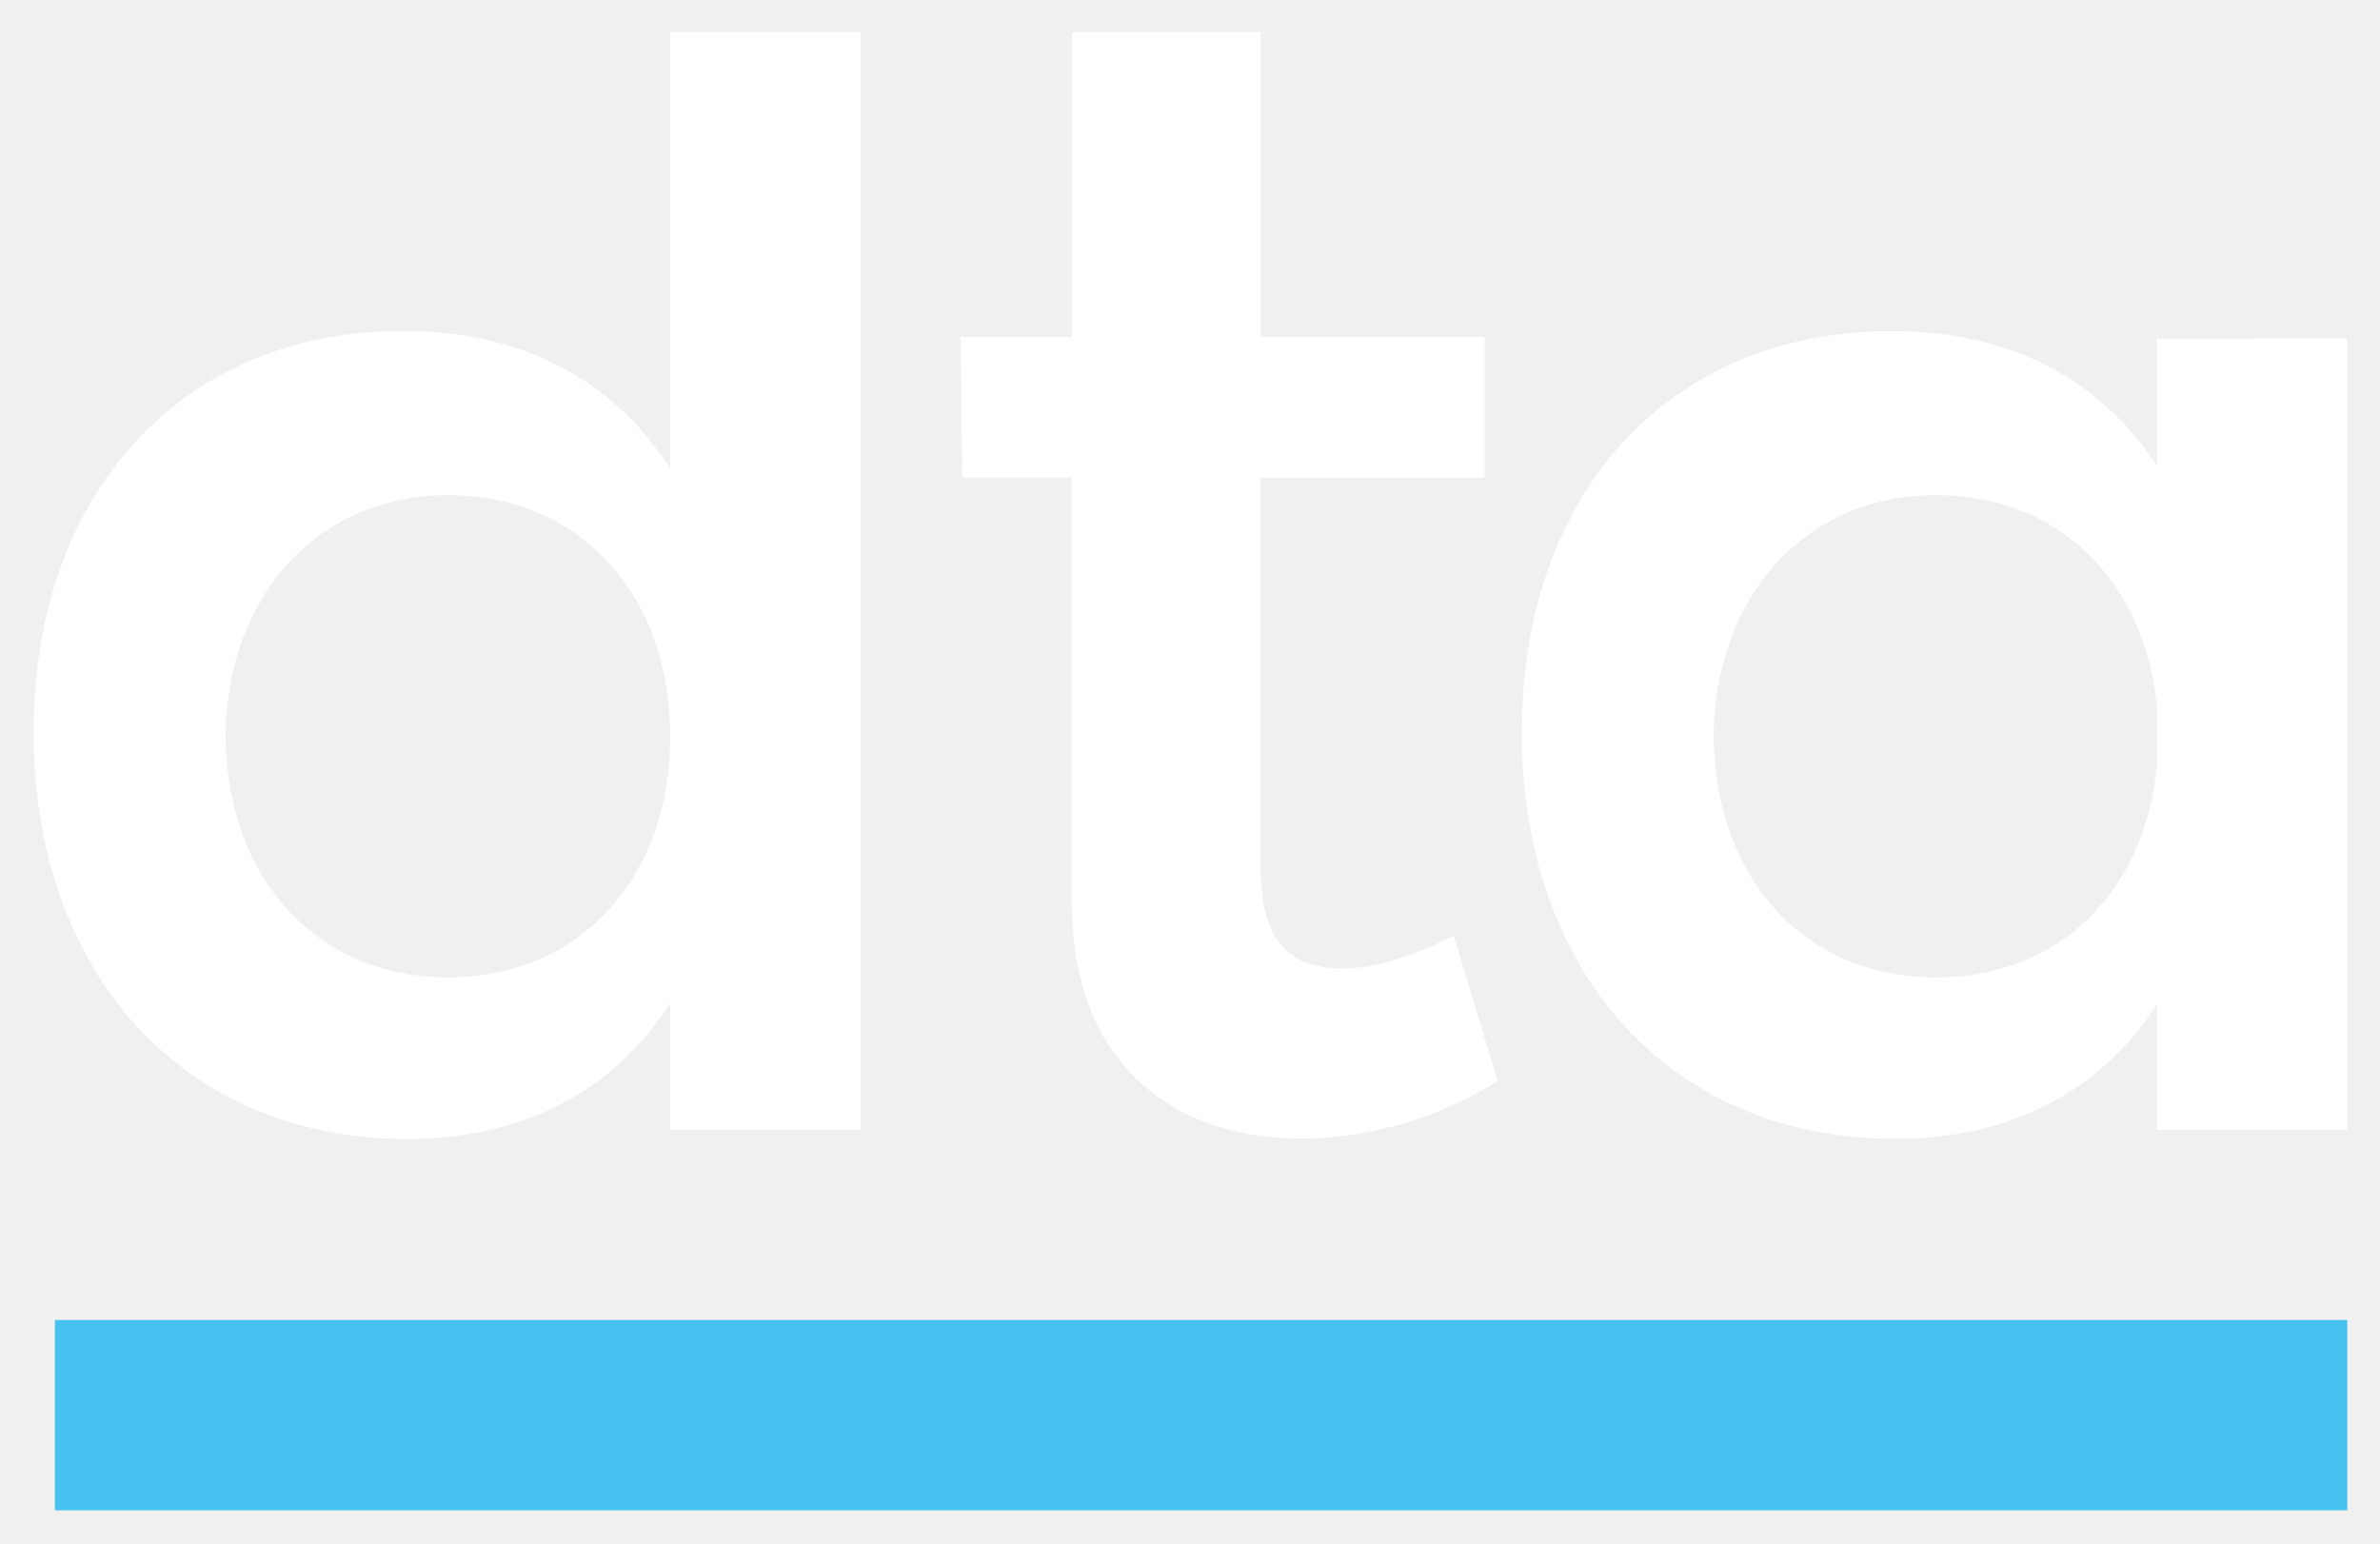
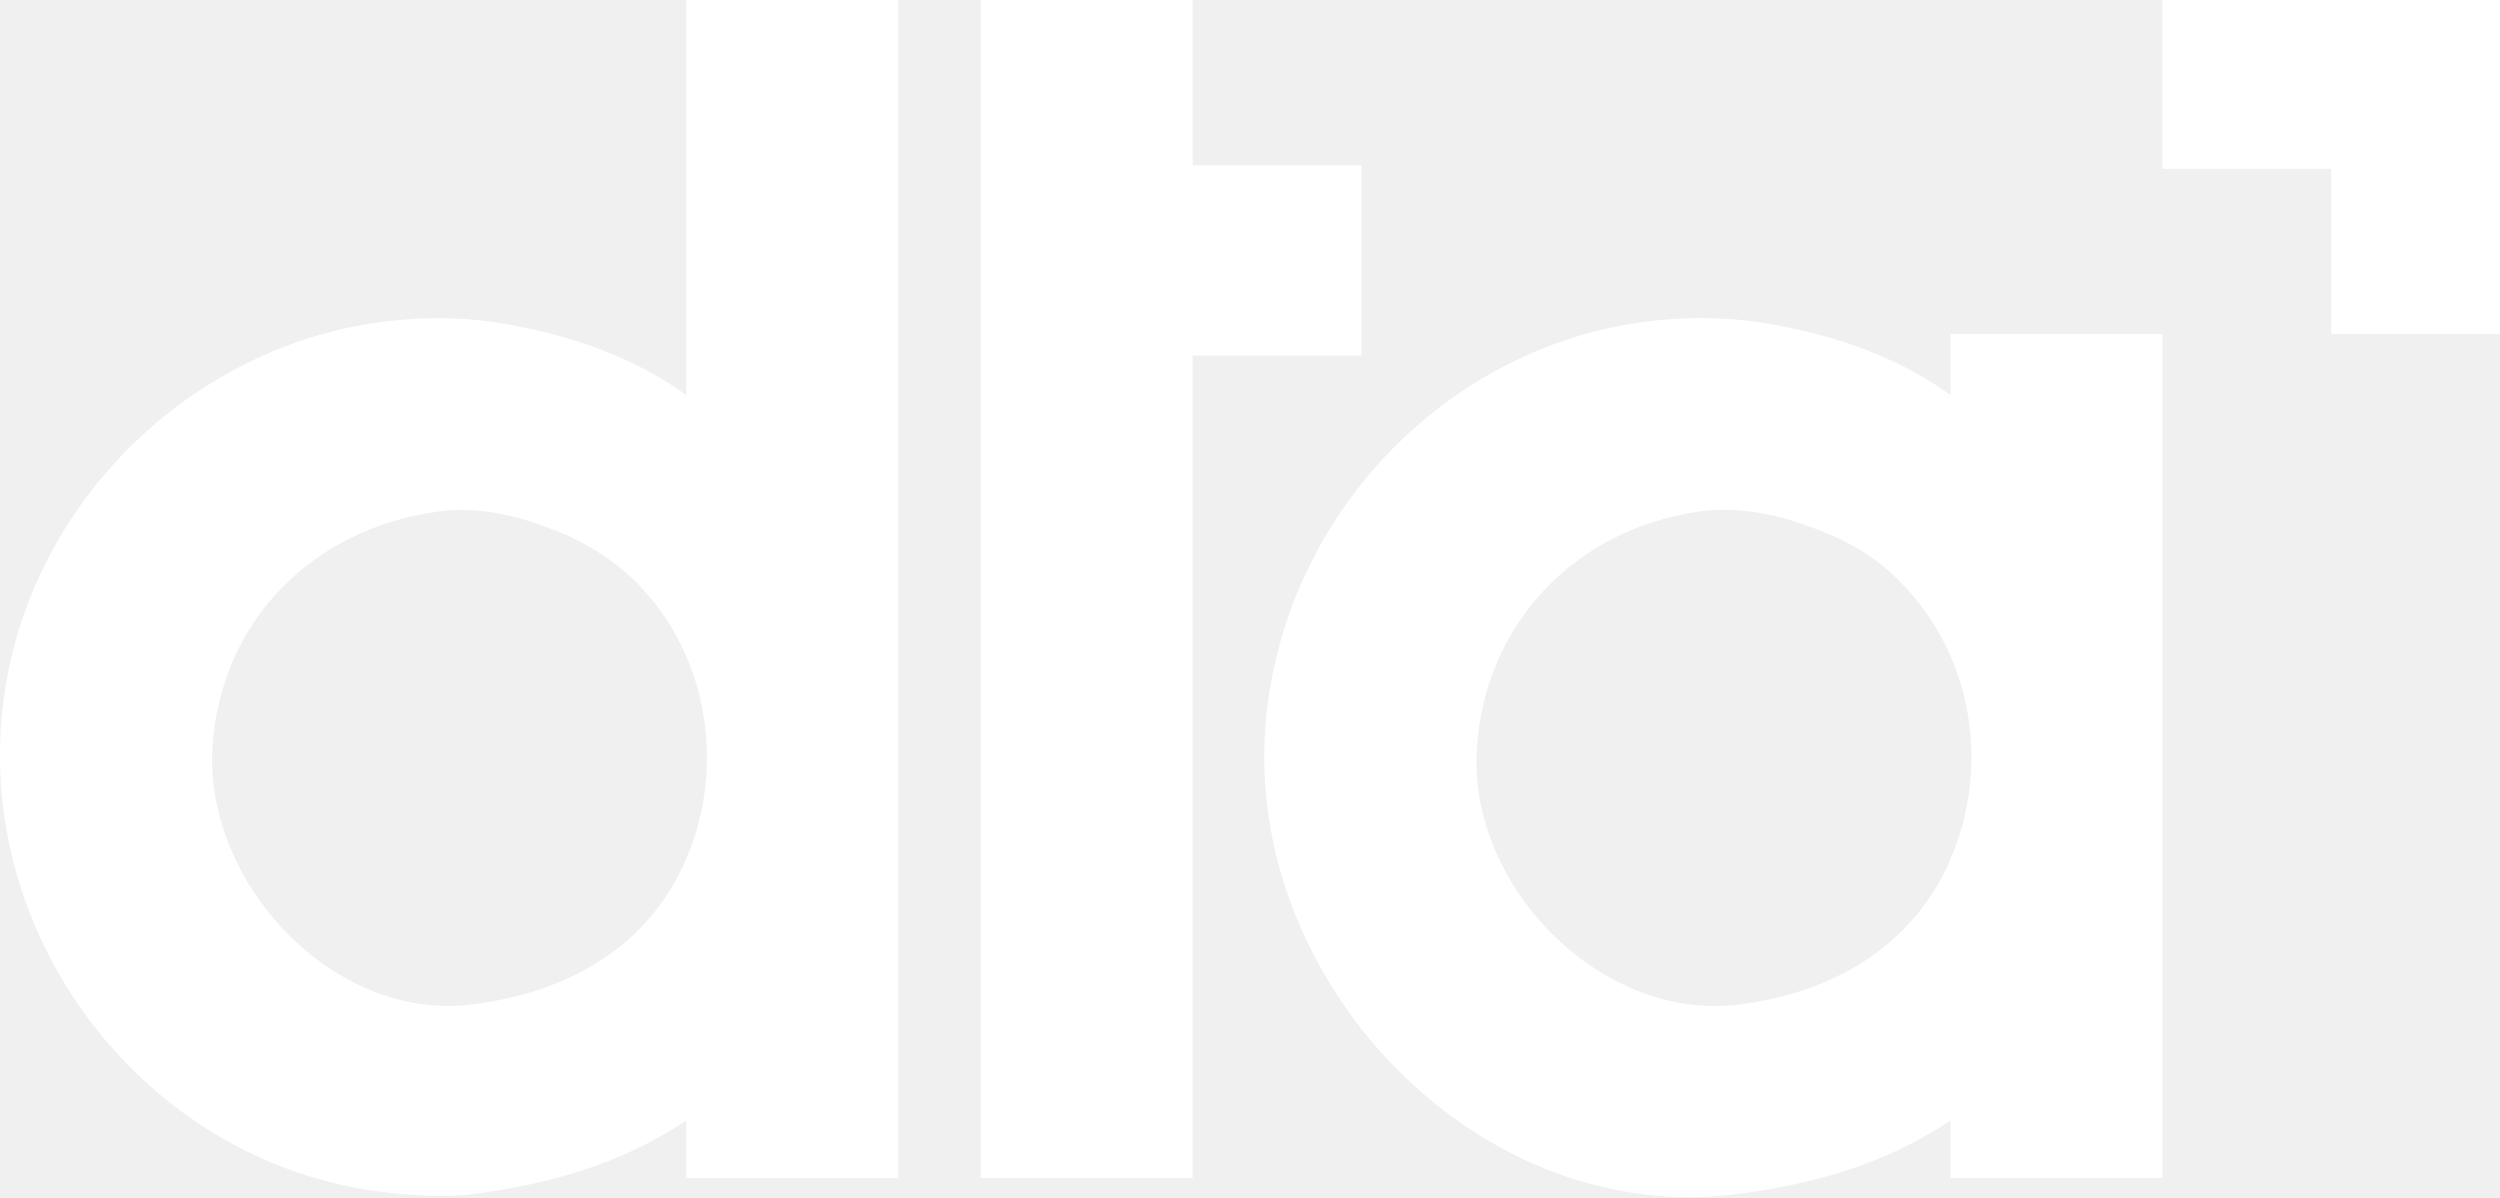
- <svg xmlns="http://www.w3.org/2000/svg" id="Layer_1" data-name="Layer 1" viewBox="0 0 524.41 340.16">
-   <defs>
-     <style>.cls-1{fill:#45c2f0;}.cls-2{fill:#fff;}</style>
-   </defs>
-   <rect class="cls-1" x="12.1" y="290.88" width="505.1" height="41.93" />
-   <path class="cls-2" d="M189.62,7.08V249H147.69v-28c-12.25,19.23-32.25,30-58,30C40.3,250.91,7.4,214.4,7.4,161.27c0-52.81,32.9-88.34,81.27-88.34,26.45,0,46.44,10.75,59,30.31V7.08ZM147.69,162.24c0-31.29-20-53.13-49-53.13-28.7,0-48.7,22.17-49,53.13.32,31.3,20,53.14,49,53.14S147.69,193.54,147.69,162.24Z" />
-   <path class="cls-2" d="M330,238.2a82.45,82.45,0,0,1-43.22,12.71c-28.06,0-50.63-16.3-50.63-52.16V105.23H212l-.32-31h24.51V7.08h41.6V74.26h49.34v31H277.77v86c0,16.62,6.77,22.16,18.06,22.16,7.1,0,15.16-2.61,24.51-7.17Z" />
-   <path class="cls-2" d="M517.2,74.56V249H475.28v-27.7c-12.26,18.9-31.93,29.66-57.73,29.66-49.35,0-82.24-36.51-82.24-89.64,0-52.49,32.25-88,80.63-88.34,26.44-.33,46.76,10.43,59.34,29.66v-28Zm-41.92,93.88V156.05c-2.58-28-21.61-46.94-48.7-46.94-28.71,0-48.7,22.17-49,53.13.32,31.3,20,53.14,49,53.14C453.67,215.38,472.7,196.47,475.28,168.44Z" />
+ <svg xmlns="http://www.w3.org/2000/svg" version="1.1" viewBox="0 0 696.08 333.32">
+   <g transform="translate(-2.9243 -4)">
+     <path d="m0 0v338h700v-338z" fill="none" />
+     <path d="m194 4v110c-15.205-11.046-33.663-17.072-52-20.08-17.085-2.803-36.559-1.061-53 4.193-48.407 15.47-83.722 59.761-85.961 110.89-2.785 63.592 45.414 120.82 108.96 127.17 7.701 0.77 15.281 1.28 23 0.254 21.353-2.838 40.794-8.377 59-20.424v16h59v-328zm82 0v328h59v-229h47v-53h-47v-46zm329 0v47h47v46h47v-93zm-127.53 88.574c-12.409-0.072-25.173 1.824-36.469 5.404-48.852 15.483-83.717 60.796-85.961 112.02-3.052 69.71 60.474 135.84 131.96 126.42 21.412-2.819 40.741-8.342 59-20.424v16h59v-235h-59v17c-15.3-11.115-33.551-17.054-52-20.08-5.322-0.873-10.891-1.313-16.531-1.346zm5.324 53.377c6.855-0.014 13.82 1.298 20.207 3.379 8.741 2.849 16.816 6.245 24 12.135 24.621 20.183 31.448 54.968 18.203 83.535-10.918 23.551-33.391 35.677-58.203 38.715-38.477 4.71-75.041-32.983-72.906-70.715 1.997-35.293 27.39-61.629 61.906-66.572 2.235-0.32 4.508-0.472 6.793-0.477zm-351.2 0.053c6.587 0.017 13.134 1.29 19.408 3.326 10.509 3.412 19.861 8.041 27.984 15.76 22.277 21.17 26.857 55.99 12.689 82.91-11.654 22.142-33.758 32.863-57.674 35.715-38.609 4.602-74.299-34.233-71.91-71.715 2.264-35.526 28.365-60.984 62.91-65.576 2.196-0.292 4.396-0.426 6.592-0.42z" fill="#fff" fill-rule="evenodd" />
+   </g>
</svg>
